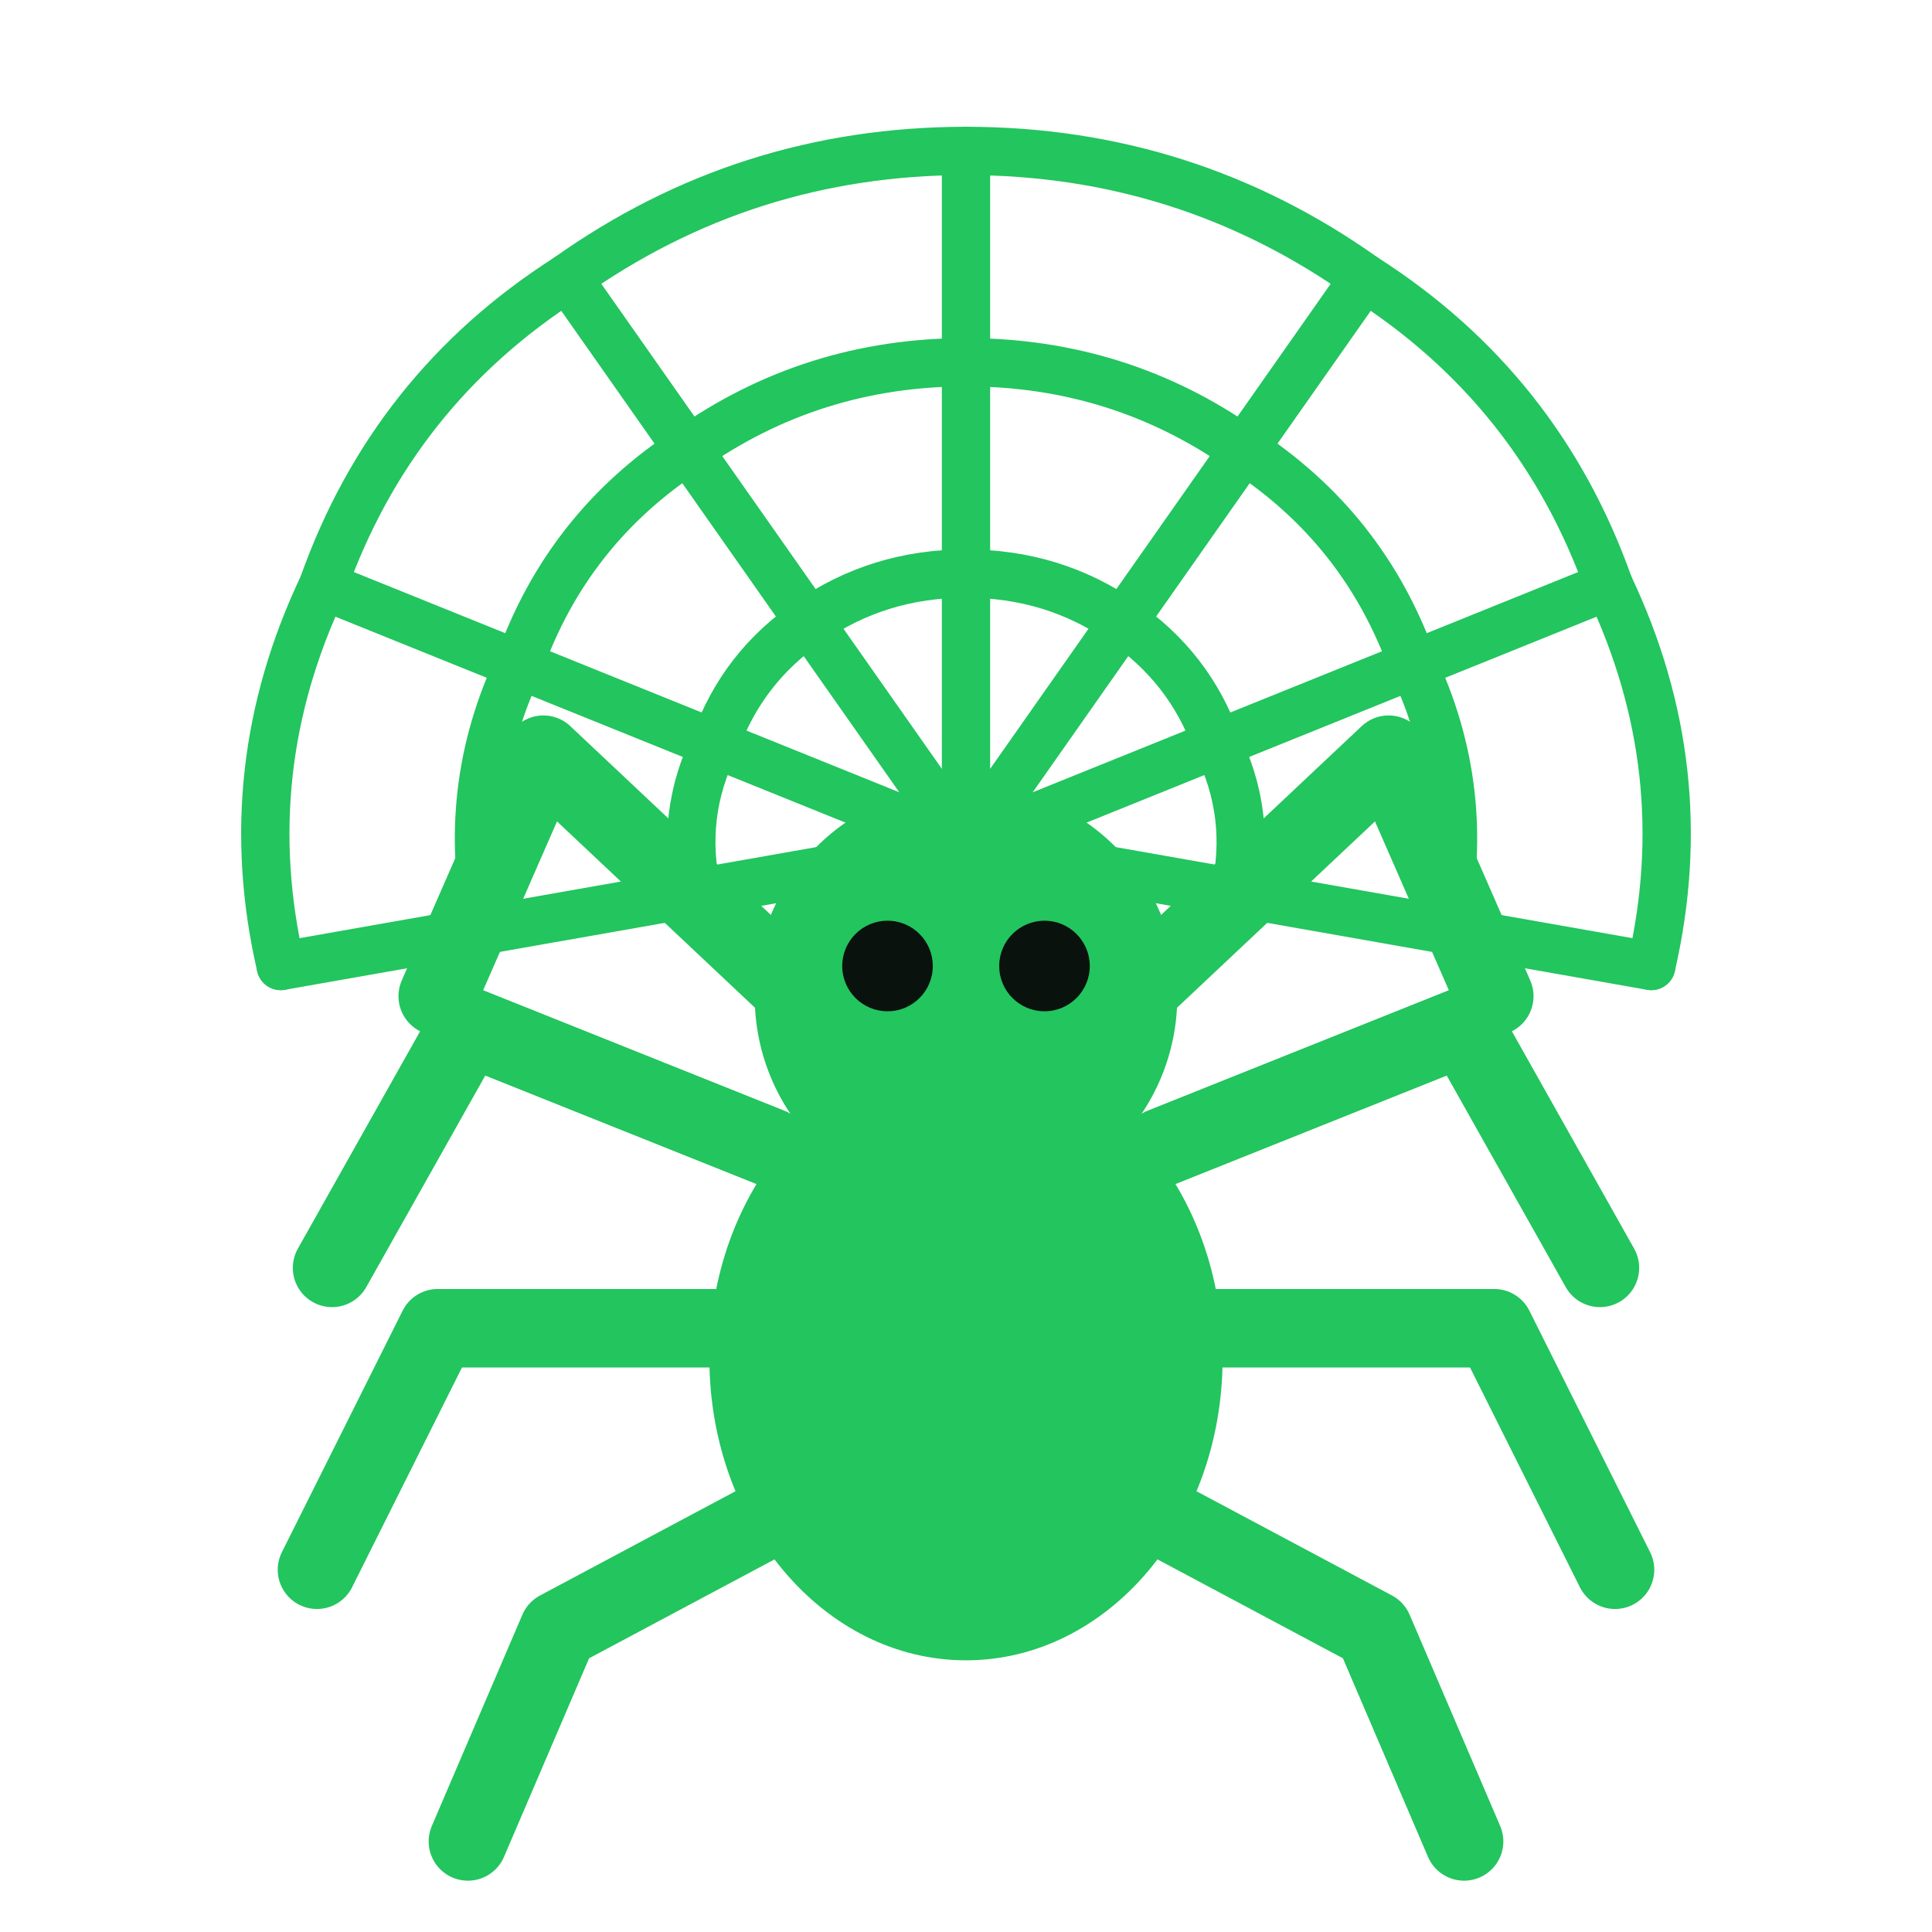
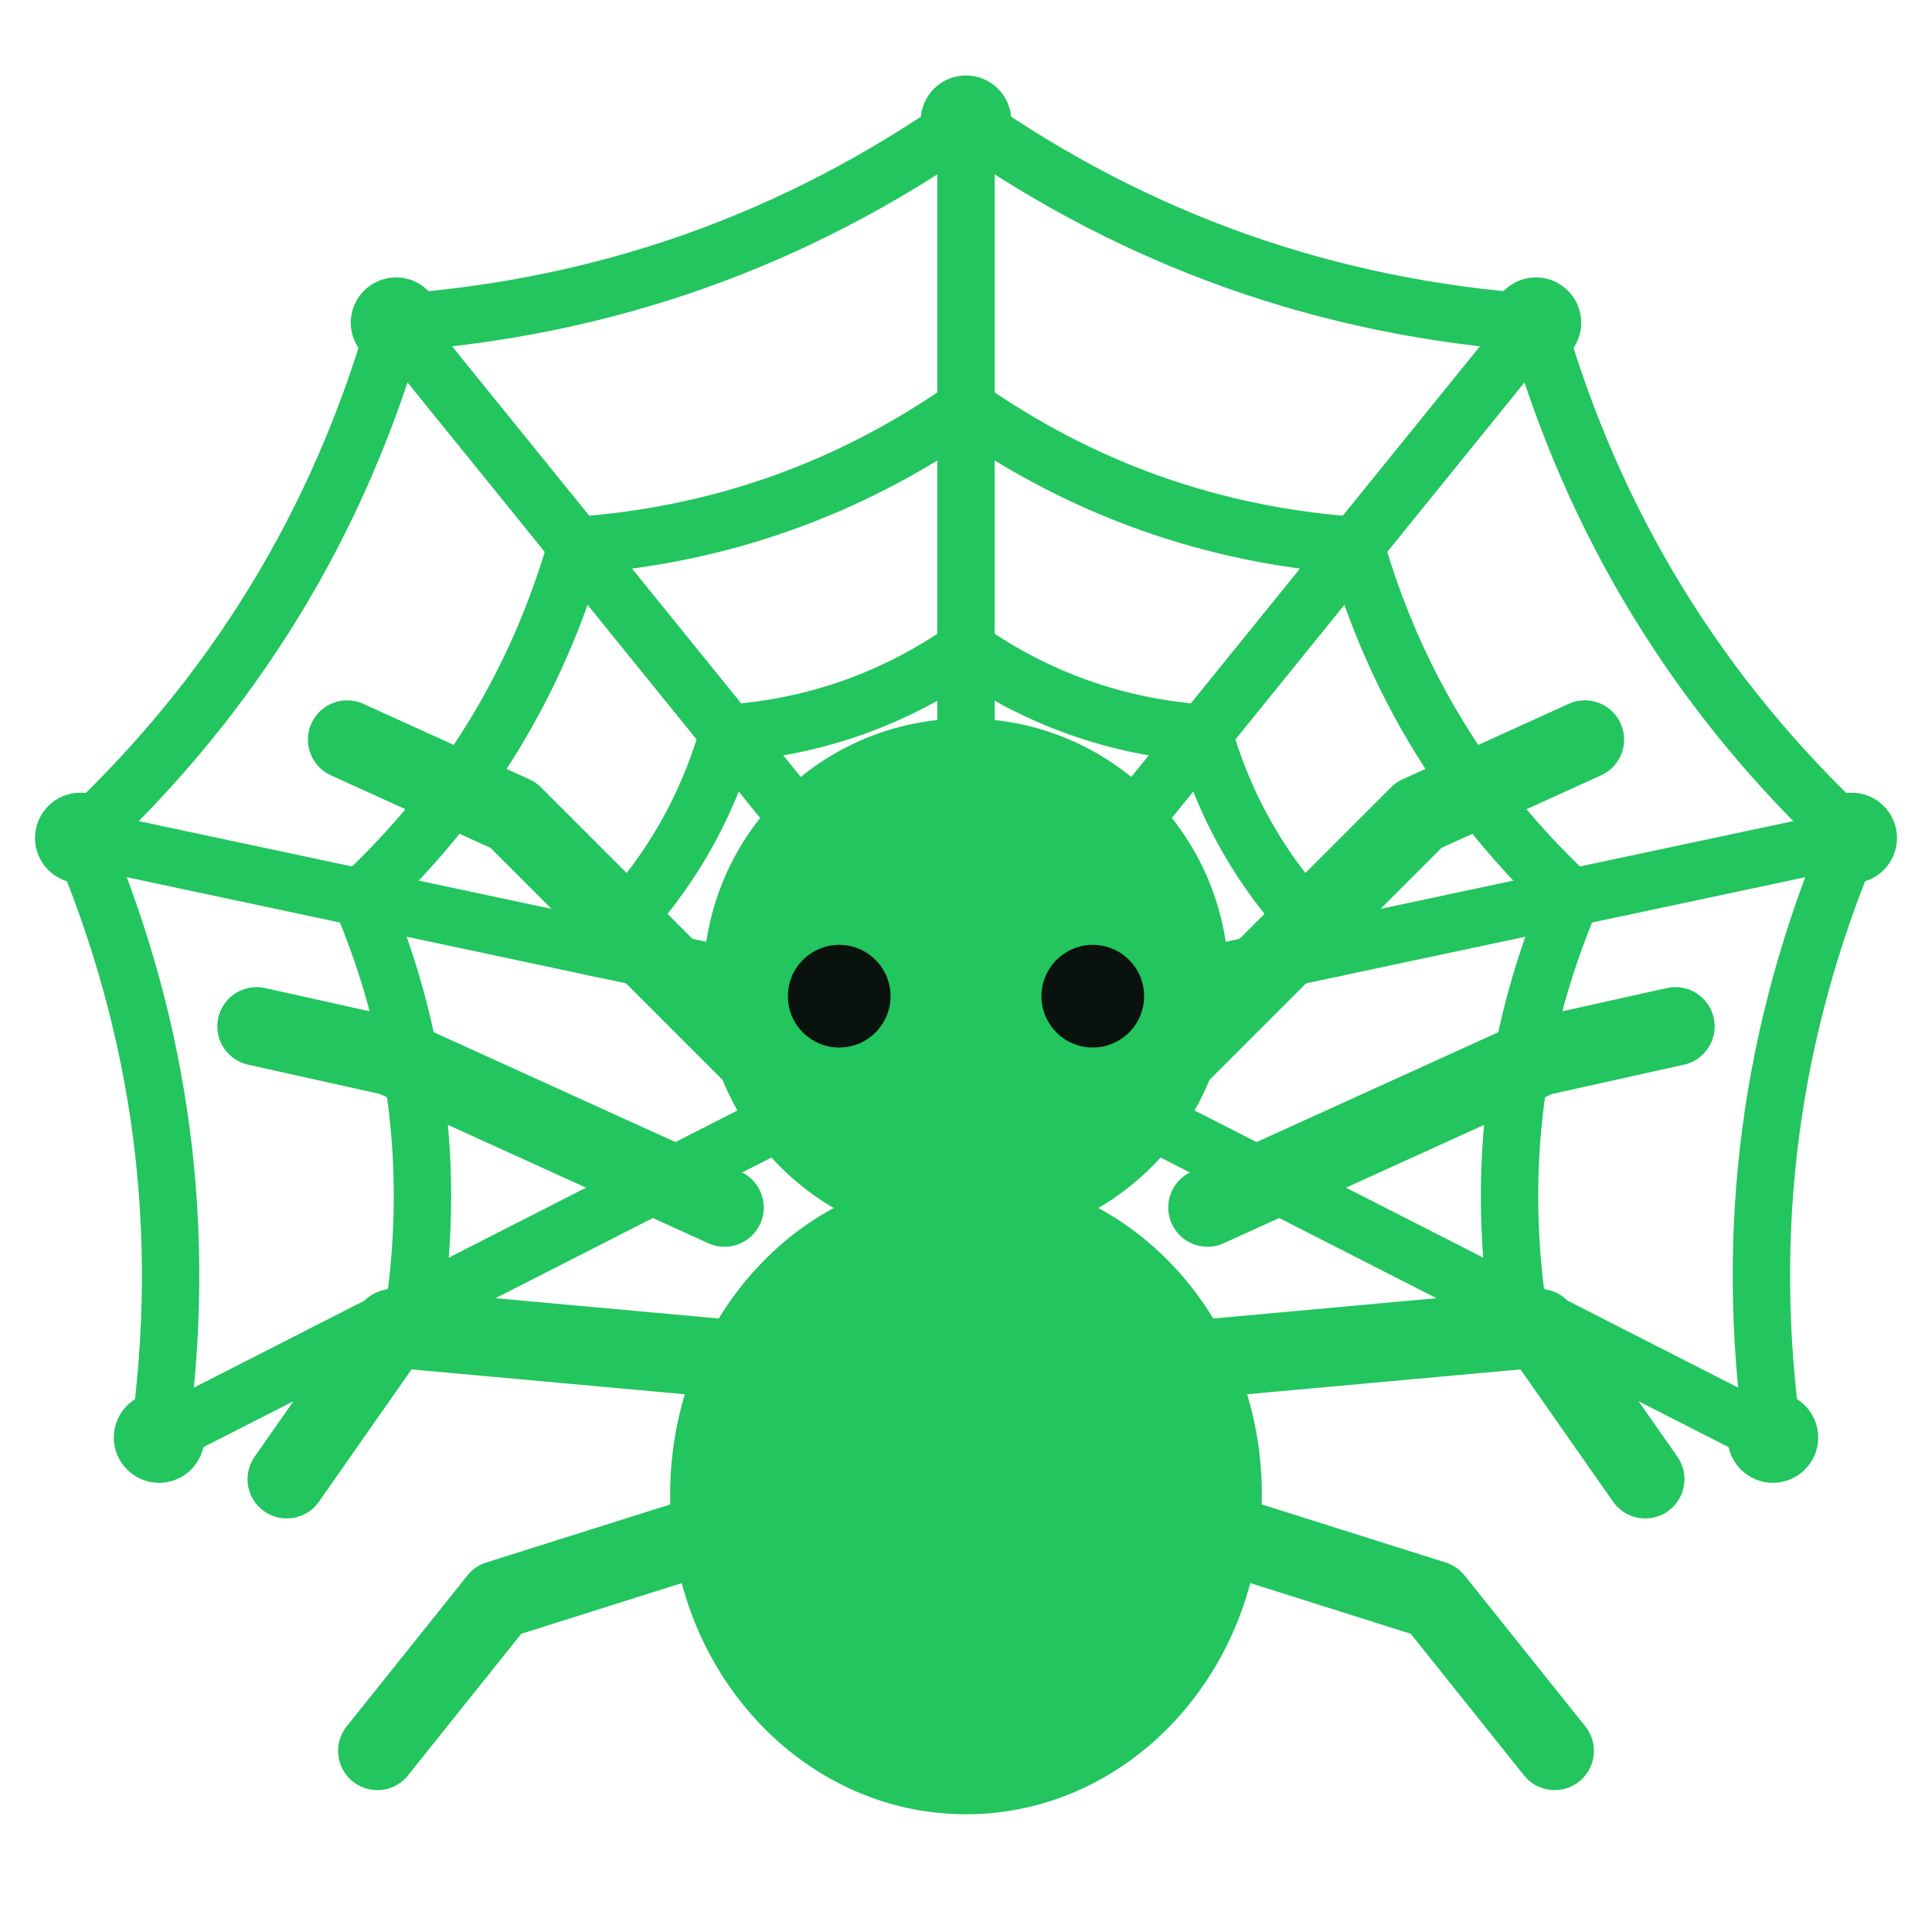
<svg xmlns="http://www.w3.org/2000/svg" viewBox="0 0 64 64" fill="none">
-   <g stroke="#22c55e" stroke-width="1.6" stroke-linecap="round" stroke-linejoin="round">
-     <path d="M32 28 L32 5" />
-     <g>
-       <path d="M32 28 L18.8 9.2" />
-       <path d="M32 28 L10.7 19.4" />
-       <path d="M32 28 L9.3 32" />
-       <path d="M32 5 Q24.7 5 18.8 9.2 Q13 12.9 10.7 19.4 Q7.8 25.5 9.3 32" />
-       <path d="M32 12 Q26.9 12 22.8 14.9 Q18.8 17.5 17.2 22 Q15.2 26.2 16.2 30.8" />
-       <path d="M32 19 Q29.1 19 26.8 20.6 Q24.6 22.1 23.7 24.6 Q22.5 27 23.1 29.6" />
+   <g stroke="#22c55e" stroke-linecap="round" stroke-linejoin="round" fill="none">
+     <g stroke-width="1.9">
+       <path d="M32 28V4" />
+       <path d="M28.22 29.34 13.12 10.69" />
+       <path d="M35.78 29.34 50.88 10.69" />
+       <path d="M26.13 32.75 2.66 27.76" />
+       <path d="M37.87 32.75 61.34 27.76" />
+       <path d="M26.65 36.72 5.27 47.62" />
+       <path d="M37.35 36.72 58.73 47.62" />
+       <path d="M5.27 47.62Q6.72 37.33 2.66 27.76Q10.26 20.68 13.12 10.69Q23.49 9.96 32 4Q40.51 9.96 50.88 10.69Q53.74 20.68 61.34 27.76Q57.28 37.33 58.73 47.62" />
+       <path d="M13.73 43.31Q14.73 36.27 11.95 29.74Q17.14 24.9 19.1 18.07Q26.18 17.57 32 13.5Q37.82 17.57 44.9 18.07Q46.86 24.9 52.05 29.74Q49.27 36.27 50.27 43.31" />
+       <path d="M19.77 31.4Q22.94 28.45 24.13 24.29Q28.45 23.98 32 21.5Q35.55 23.98 39.87 24.29Q41.06 28.45 44.23 31.4" />
    </g>
-     <g transform="translate(64 0) scale(-1 1)">
-       <path d="M32 28 L18.8 9.2" />
-       <path d="M32 28 L10.7 19.4" />
-       <path d="M32 28 L9.3 32" />
-       <path d="M32 5 Q24.7 5 18.8 9.2 Q13 12.9 10.7 19.4 Q7.8 25.5 9.3 32" />
-       <path d="M32 12 Q26.9 12 22.8 14.9 Q18.8 17.5 17.2 22 Q15.2 26.2 16.2 30.8" />
-       <path d="M32 19 Q29.1 19 26.8 20.6 Q24.6 22.1 23.7 24.6 Q22.5 27 23.1 29.6" />
+     <g stroke-width="2.6">
+       <path d="M25 35 17 27 11.5 24.5" />
+       <path d="M24 40 13 35 8.5 34" />
+       <path d="M24 45 13 44 9.5 49" />
+       <path d="M26 50 16.5 53 12.5 58" />
+       <path d="M39 35 47 27 52.5 24.5" />
+       <path d="M40 40 51 35 55.5 34" />
+       <path d="M40 45 51 44 54.5 49" />
+       <path d="M38 50 47.5 53 51.5 58" />
    </g>
  </g>
-   <g stroke="#22c55e" stroke-width="2.6" stroke-linecap="round" stroke-linejoin="round">
-     <g>
-       <path d="M26.5 33 L18 25 L14.5 33" />
-       <path d="M25.5 38 L15.5 34 L11 42" />
-       <path d="M24.5 44 L14.5 44 L10.5 52" />
-       <path d="M26 50 L18.5 54 L15.5 61" />
-     </g>
-     <g transform="translate(64 0) scale(-1 1)">
-       <path d="M26.5 33 L18 25 L14.5 33" />
-       <path d="M25.5 38 L15.5 34 L11 42" />
-       <path d="M24.5 44 L14.5 44 L10.5 52" />
-       <path d="M26 50 L18.5 54 L15.5 61" />
-     </g>
+   <g fill="#22c55e">
+     <circle cx="32" cy="4" r="1.5" />
+     <circle cx="13.12" cy="10.69" r="1.5" />
+     <circle cx="50.88" cy="10.69" r="1.5" />
+     <circle cx="2.66" cy="27.76" r="1.5" />
+     <circle cx="61.34" cy="27.76" r="1.5" />
+     <circle cx="5.27" cy="47.62" r="1.5" />
+     <circle cx="58.73" cy="47.62" r="1.5" />
  </g>
-   <ellipse cx="32" cy="45" rx="8.5" ry="10" fill="#22c55e" />
-   <circle cx="32" cy="33" r="7" fill="#22c55e" />
-   <circle cx="29.4" cy="32" r="1.5" fill="#0a120d" />
-   <circle cx="34.6" cy="32" r="1.5" fill="#0a120d" />
+   <ellipse cx="32" cy="49.5" rx="9.8" ry="10.6" fill="#22c55e" />
+   <circle cx="32" cy="32.5" r="8.7" fill="#22c55e" />
+   <circle cx="27.8" cy="33" r="1.7" fill="#0a120d" />
+   <circle cx="36.2" cy="33" r="1.7" fill="#0a120d" />
</svg>
